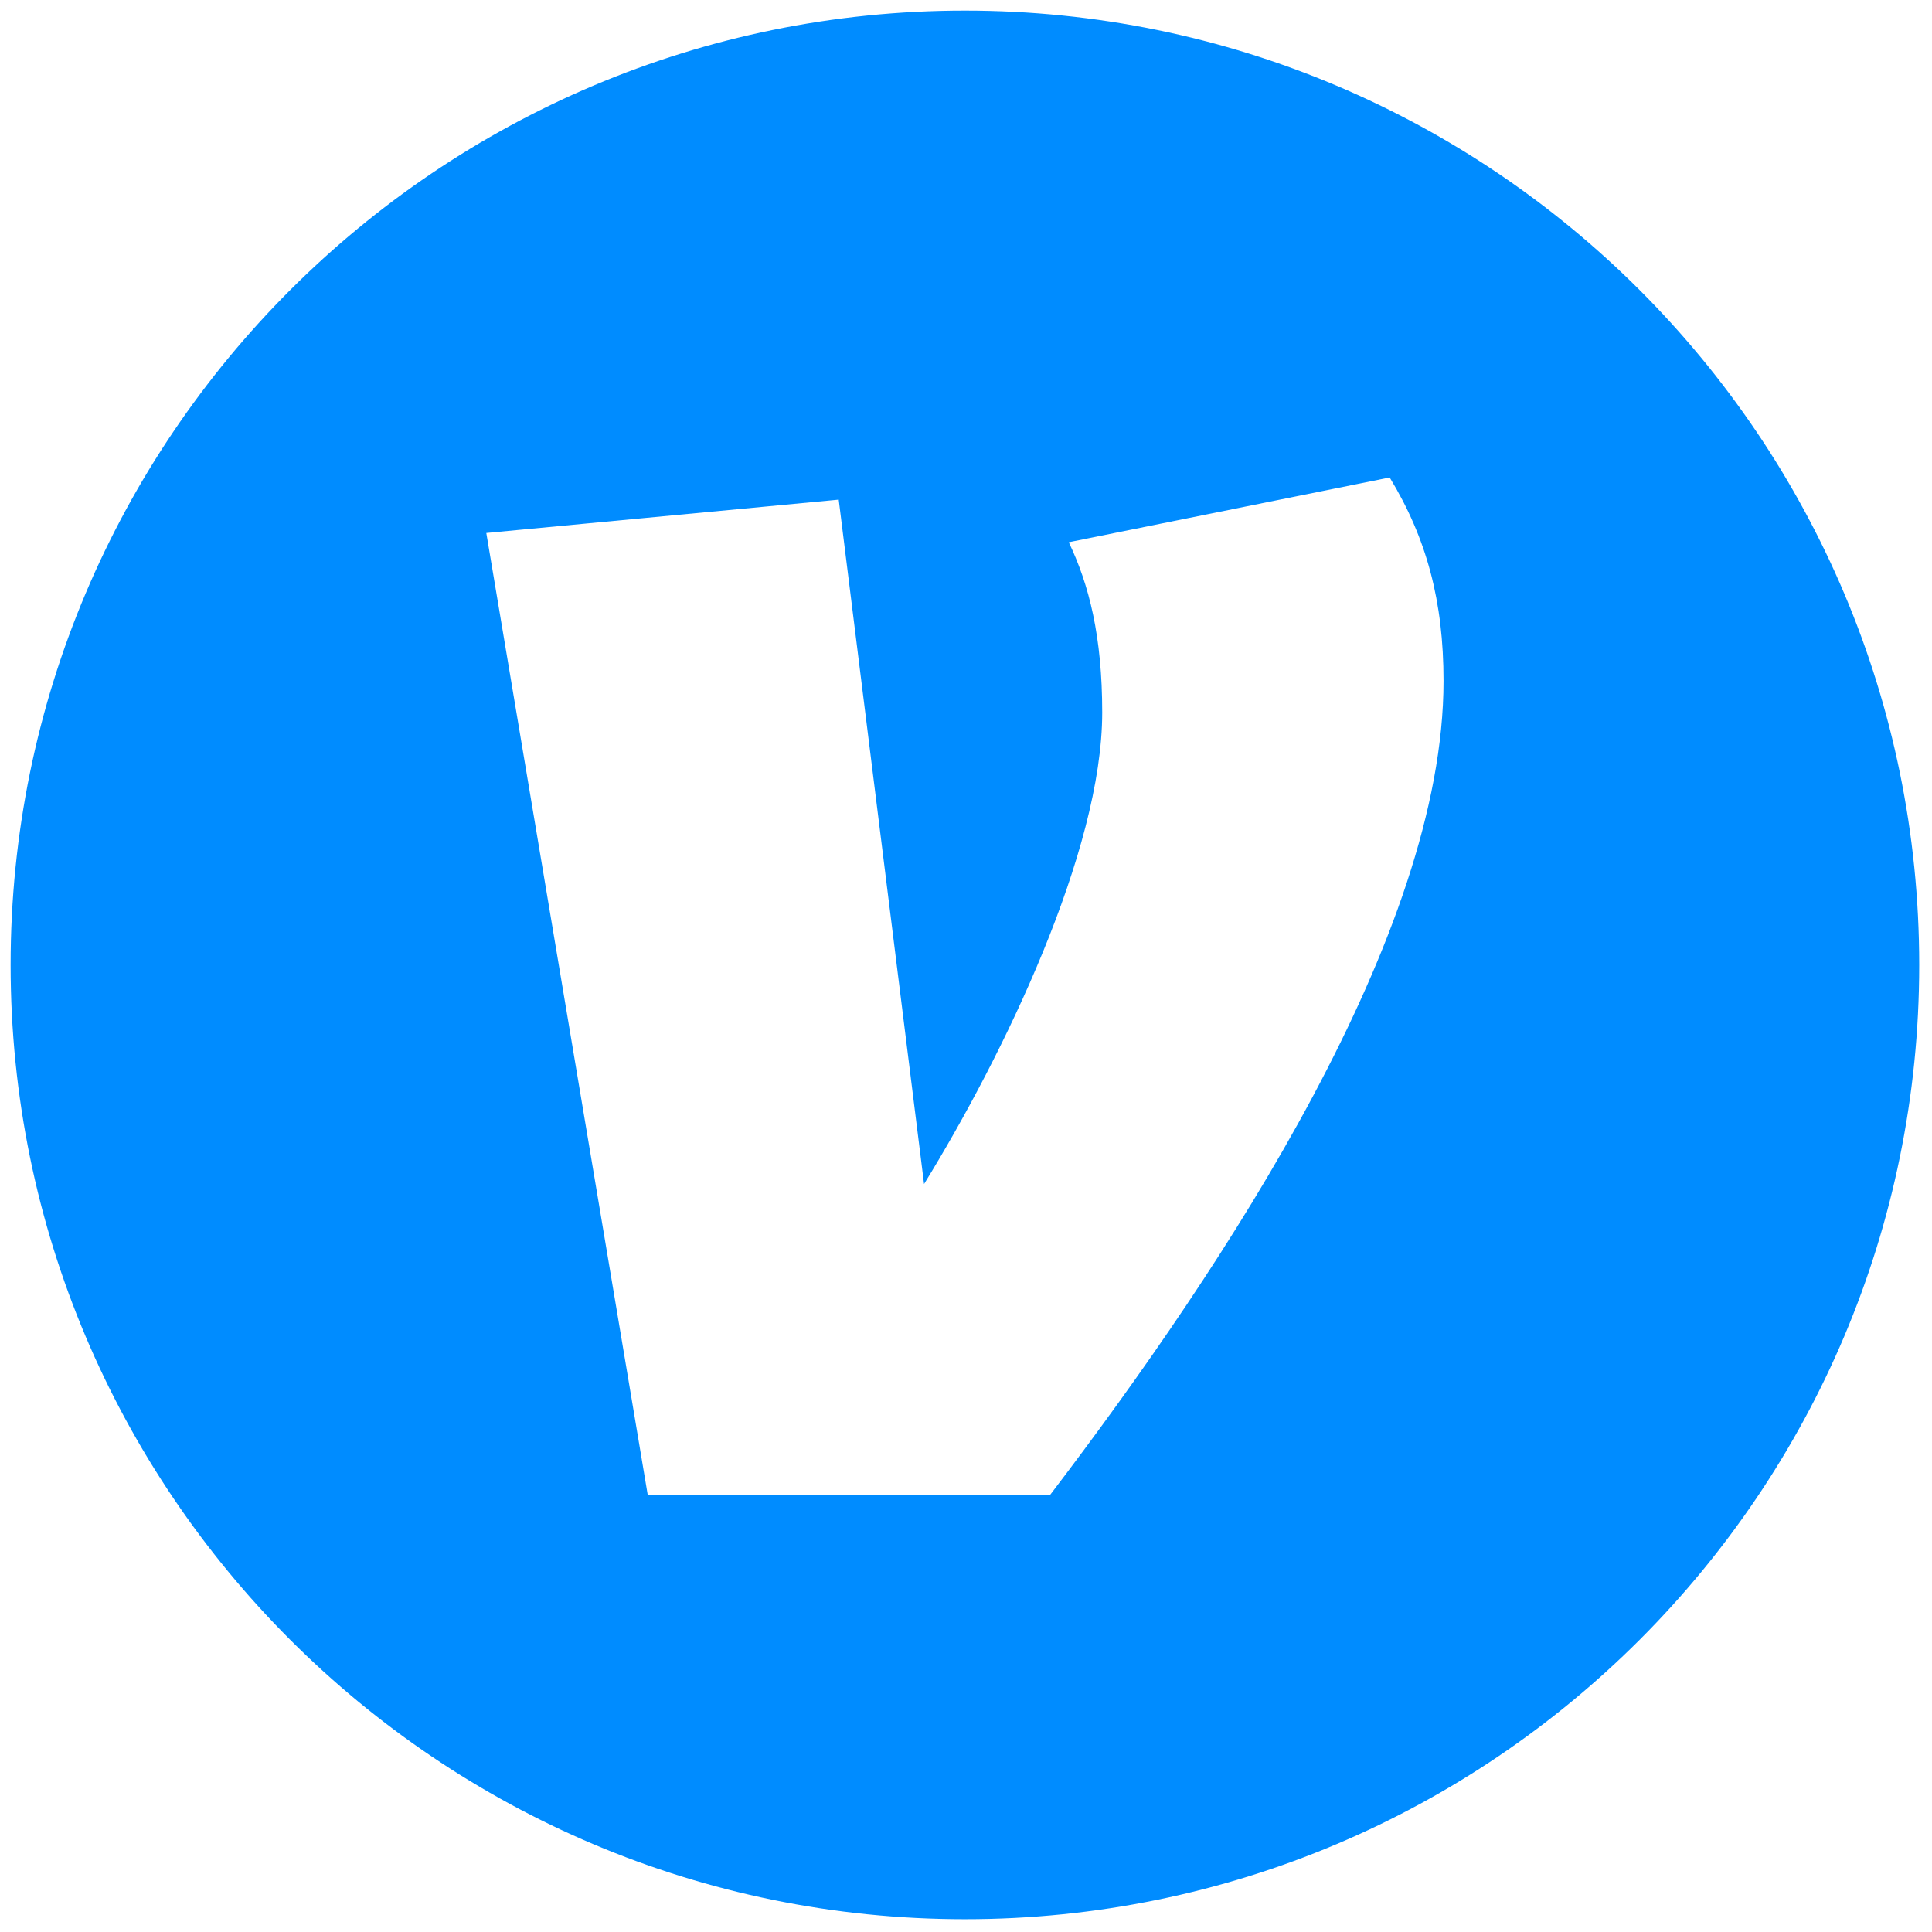
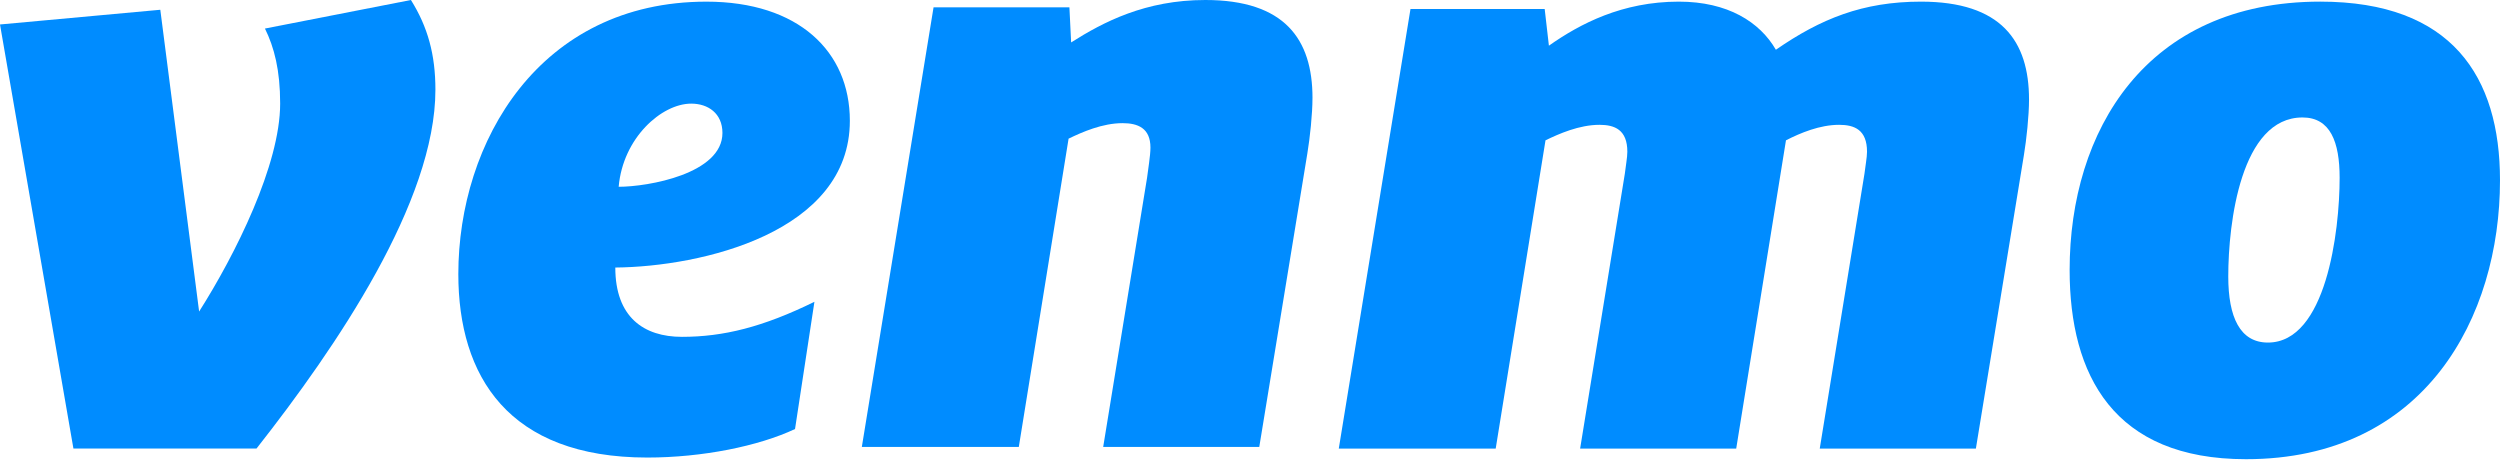
- <svg xmlns="http://www.w3.org/2000/svg" version="1.1" width="256" height="256" viewBox="0 0 256 256" xml:space="preserve">
-   <defs>
- </defs>
-   <g style="stroke: none; stroke-width: 0; stroke-dasharray: none; stroke-linecap: butt; stroke-linejoin: miter; stroke-miterlimit: 10; fill: none; fill-rule: nonzero; opacity: 1;" transform="translate(1.406593 1.406593) scale(2.81 2.81)">
-     <path d="M 45 90 L 45 90 c 24.853 0 45 -20.147 45 -45 v 0 C 90 20.147 69.853 0 45 0 h 0 C 20.147 0 0 20.147 0 45 v 0 C 0 69.853 20.147 90 45 90 z" style="stroke: none; stroke-width: 1; stroke-dasharray: none; stroke-linecap: butt; stroke-linejoin: miter; stroke-miterlimit: 10; fill: rgb(0,140,255); fill-rule: nonzero; opacity: 1;" transform=" matrix(1 0 0 1 0 0) " stroke-linecap="round" />
-     <path d="M 65.03 22.015 c 1.75 2.88 2.539 5.846 2.539 9.593 c 0 11.951 -10.238 27.476 -18.548 38.378 H 30.042 l -7.611 -45.354 l 16.618 -1.572 l 4.024 32.272 c 3.76 -6.104 8.401 -15.697 8.401 -22.238 c 0 -3.58 -0.616 -6.018 -1.577 -8.026 L 65.03 22.015 z" style="stroke: none; stroke-width: 1; stroke-dasharray: none; stroke-linecap: butt; stroke-linejoin: miter; stroke-miterlimit: 10; fill: rgb(255,255,255); fill-rule: nonzero; opacity: 1;" transform=" matrix(1 0 0 1 0 0) " stroke-linecap="round" />
+ <svg xmlns="http://www.w3.org/2000/svg" width="194.469mm" height="35.719mm" viewBox="0 0 194.469 35.719" version="1.1" id="svg8">
+   <defs id="defs2" />
+   <g id="layer1" transform="translate(-5.759344,-130.6603)">
+     <g style="fill:none" id="g838" transform="matrix(0.9244437,0,0,0.8931478,5.759344,129.9261)">
+       <path id="path815" d="m 34.577,0.822 c 1.42,2.345 2.061,4.761 2.061,7.812 0,9.733 -8.31,22.376 -15.055,31.254 H 6.178 L 0,2.953 13.489,1.673 16.755,27.955 c 3.052,-4.971 6.819,-12.784 6.819,-18.11 0,-2.916 -0.499,-4.901 -1.28,-6.536 z" style="fill:#008cff" />
+       <path id="path817" d="m 52.059,17.089 c 2.482,0 8.731,-1.135 8.731,-4.686 0,-1.705 -1.206,-2.556 -2.627,-2.556 -2.486,0 -5.749,2.981 -6.104,7.242 z m -0.284,7.033 c 0,4.336 2.411,6.037 5.608,6.037 3.481,0 6.814,-0.851 11.147,-3.052 l -1.632,11.079 c -3.053,1.491 -7.81,2.486 -12.427,2.486 -11.713,0 -15.905,-7.102 -15.905,-15.98 0,-11.507 6.819,-23.726 20.877,-23.726 7.74,0 12.068,4.336 12.068,10.373 7e-4,9.732 -12.493,12.714 -19.737,12.784 z" style="fill:#008cff" />
+       <path id="path819" d="m 110.439,9.348 c 0,1.42 -0.215,3.481 -0.43,4.827 l -4.047,25.572 H 92.828 l 3.692,-23.442 c 0.07,-0.636 0.285,-1.916 0.285,-2.626 0,-1.705 -1.065,-2.131 -2.346,-2.131 -1.702,0 -3.407,0.78 -4.543,1.35 l -4.188,26.848 H 72.519 L 78.554,1.462 h 11.432 l 0.145,3.056 c 2.697,-1.775 6.248,-3.696 11.287,-3.696 6.676,-7.3e-4 9.022,3.41 9.022,8.526 z" style="fill:#008cff" />
+       <path id="path821" d="m 149.432,5.156 c 3.762,-2.696 7.314,-4.191 12.211,-4.191 6.744,0 9.09,3.411 9.09,8.527 0,1.42 -0.215,3.481 -0.429,4.827 l -4.043,25.572 h -13.138 l 3.763,-23.937 c 0.069,-0.64 0.215,-1.42 0.215,-1.915 0,-1.92 -1.066,-2.346 -2.347,-2.346 -1.631,0 -3.262,0.71 -4.473,1.35 l -4.187,26.848 H 132.96 l 3.762,-23.937 c 0.069,-0.64 0.211,-1.42 0.211,-1.915 0,-1.92 -1.067,-2.346 -2.343,-2.346 -1.705,0 -3.407,0.78 -4.543,1.35 l -4.191,26.848 h -13.204 l 6.034,-38.286 h 11.292 l 0.355,3.196 c 2.627,-1.915 6.175,-3.836 10.932,-3.836 4.119,-0.001 6.815,1.774 8.167,4.19 z" style="fill:#008cff" />
+       <path id="path823" d="m 196.869,16.308 c 0,-3.126 -0.782,-5.256 -3.123,-5.256 -5.183,0 -6.248,9.162 -6.248,13.849 0,3.556 0.995,5.756 3.336,5.756 4.899,0 6.035,-9.662 6.035,-14.349 z m -22.719,8.027 c 0,-12.074 6.389,-23.371 21.088,-23.371 11.076,0 15.125,6.536 15.125,15.559 0,11.934 -6.32,24.292 -21.374,24.292 -11.147,0 -14.839,-7.317 -14.839,-16.48 z" style="fill:#008cff" />
+     </g>
  </g>
</svg>
